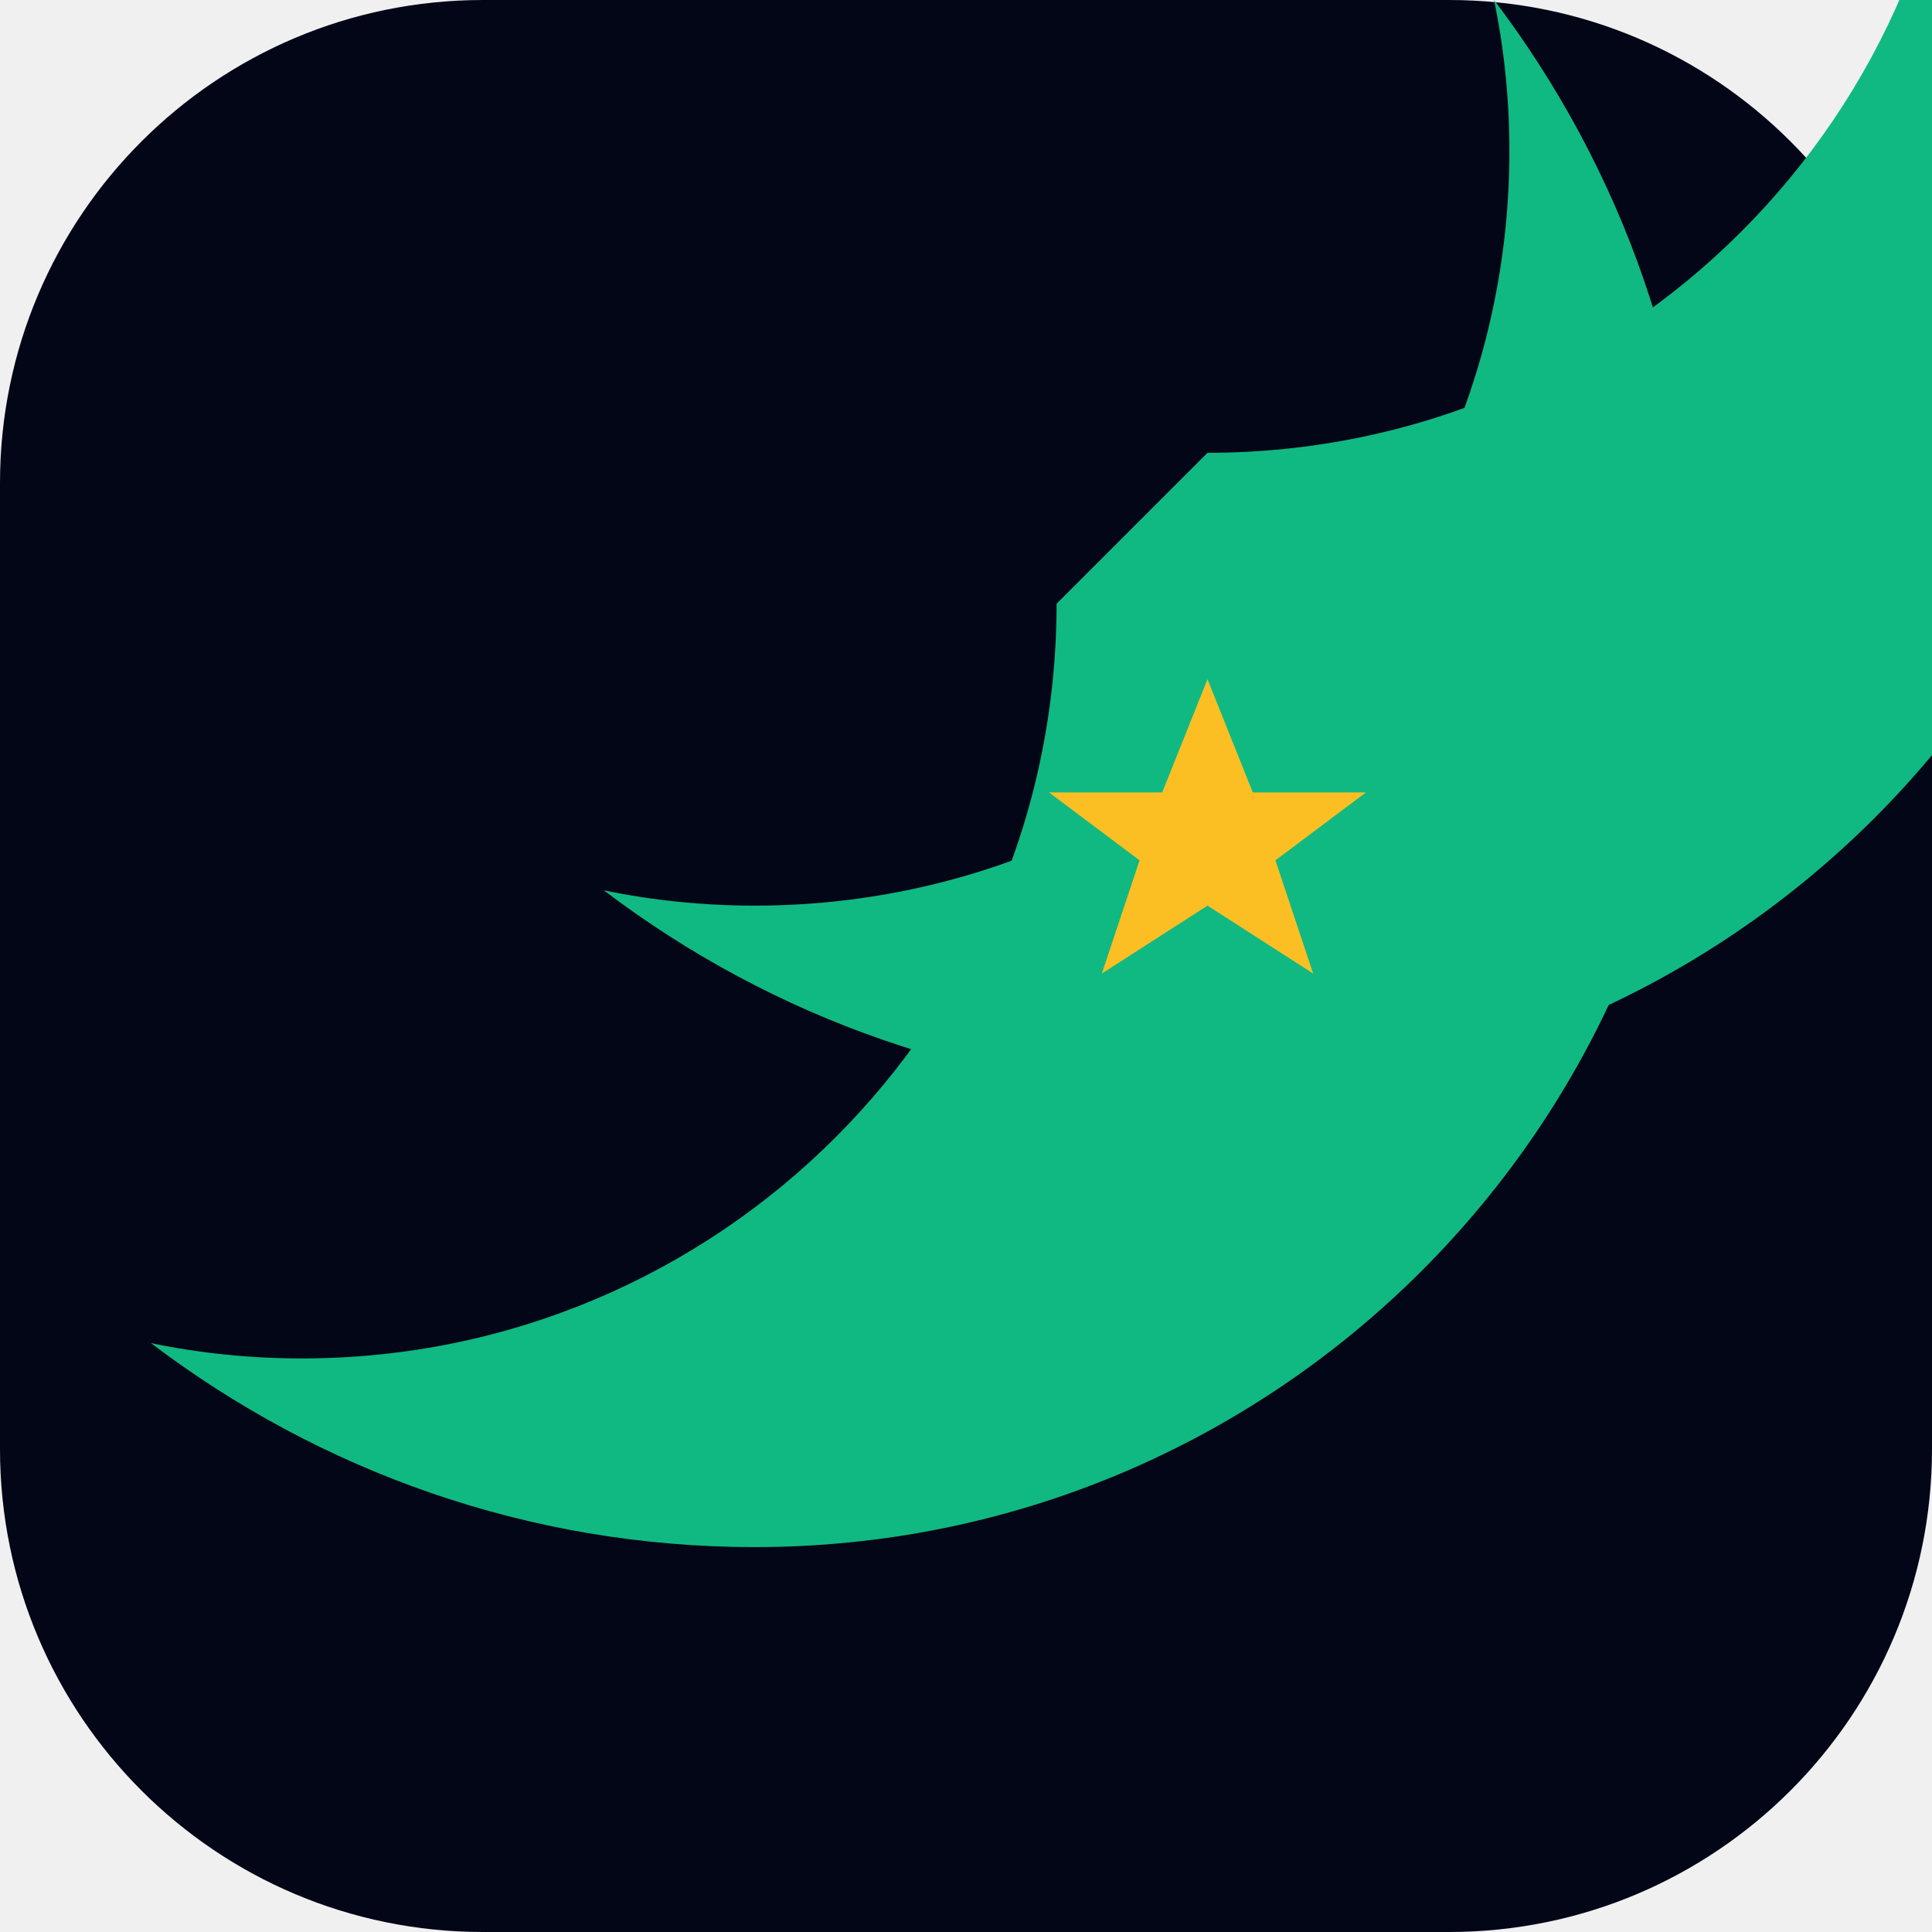
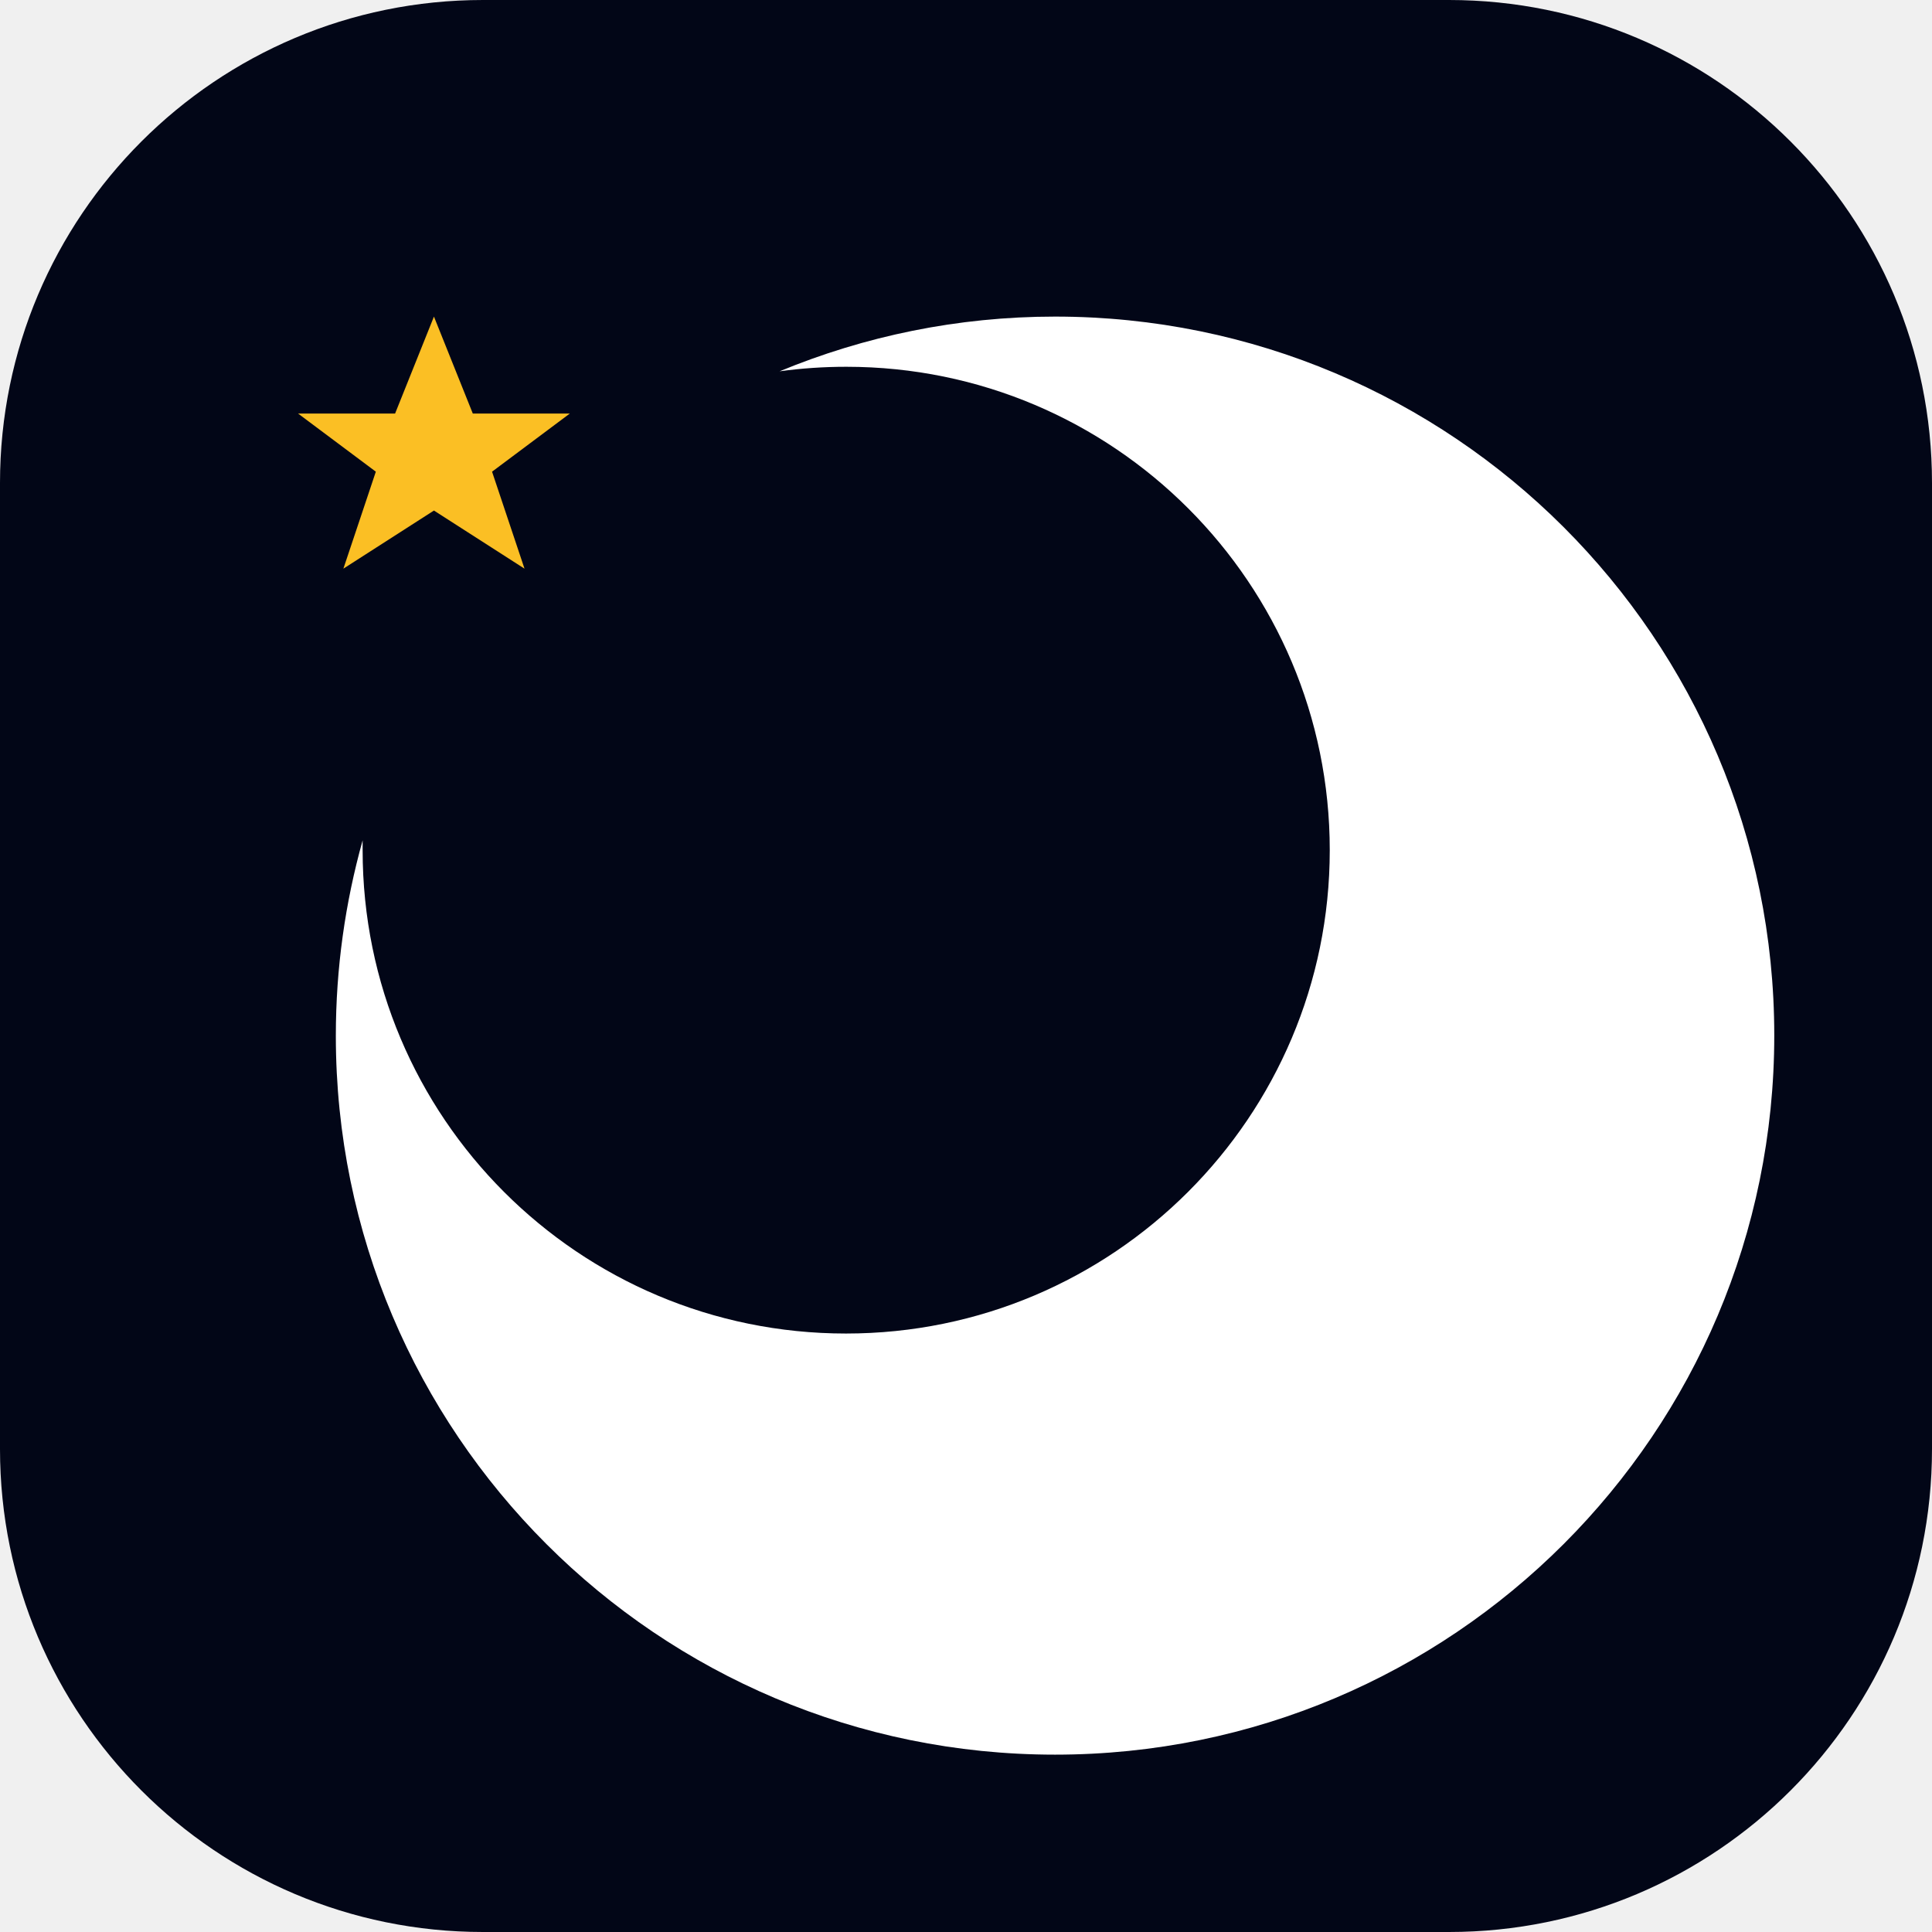
- <svg xmlns="http://www.w3.org/2000/svg" width="512" height="512" viewBox="0 0 512 512" fill="none">
-   <rect width="512" height="512" rx="128" fill="#020617" />
-   <path d="M360 160C360 270.457 270.457 360 160 360C146.21 360 132.846 358.601 120 355.938C164.672 389.809 220.021 410 280 410C418.071 410 530 298.071 530 160C530 100.021 509.809 44.672 475.938 0C478.601 12.846 480 26.21 480 40C480 150.457 390.457 240 280 240C266.21 240 252.846 238.601 240 235.938C284.672 269.809 340.021 290 400 290C538.071 290 650 178.071 650 40C650 -19.979 629.809 -75.328 595.938 -120C598.601 -107.154 600 -93.79 600 -80C600 30.457 510.457 120 400 120" fill="#10B981" transform="translate(-80, 0)" />
-   <path d="M320 180L332 210L362 210L338 228L348 258L320 240L292 258L302 228L278 210L308 210L320 180Z" fill="#FBBF24" />
+ <svg xmlns="http://www.w3.org/2000/svg" version="1.1" id="Layer_1" x="0px" y="0px" viewBox="0 0 512 512" style="enable-background:new 0 0 512 512;" xml:space="preserve">
+   <style type="text/css">
+ 	.st0{fill:#020617;}
+ 	.st1{fill:#FBBF24;}
+ 	.st2{fill:#FFFFFF;}
+ </style>
+   <path class="st0" d="M128,0h256c70.7,0,128,57.3,128,128v256c0,70.7-57.3,128-128,128H128C57.3,512,0,454.7,0,384V128  C0,57.3,57.3,0,128,0z" />
+   <path class="st1" d="M115,83.9l10.3,25.7H151L130.4,125l8.6,25.7l-24-15.4l-24,15.4l8.6-25.7L79,109.6h25.7L115,83.9z" />
+   <path class="st2" d="M279.6,83.9c-25.9,0-50.5,5.2-73,14.5c5.8-0.8,11.7-1.2,17.7-1.2c70.8,0,128.1,57.4,128.1,128.1  S295,353.4,224.2,353.4S96.1,296.1,96.1,225.3c0-0.9,0-1.8,0-2.6c-4.6,16.5-7.1,33.8-7.1,51.8C89,379.7,174.3,465,279.6,465  s190.6-85.3,190.6-190.6S384.8,83.9,279.6,83.9z" />
</svg>
